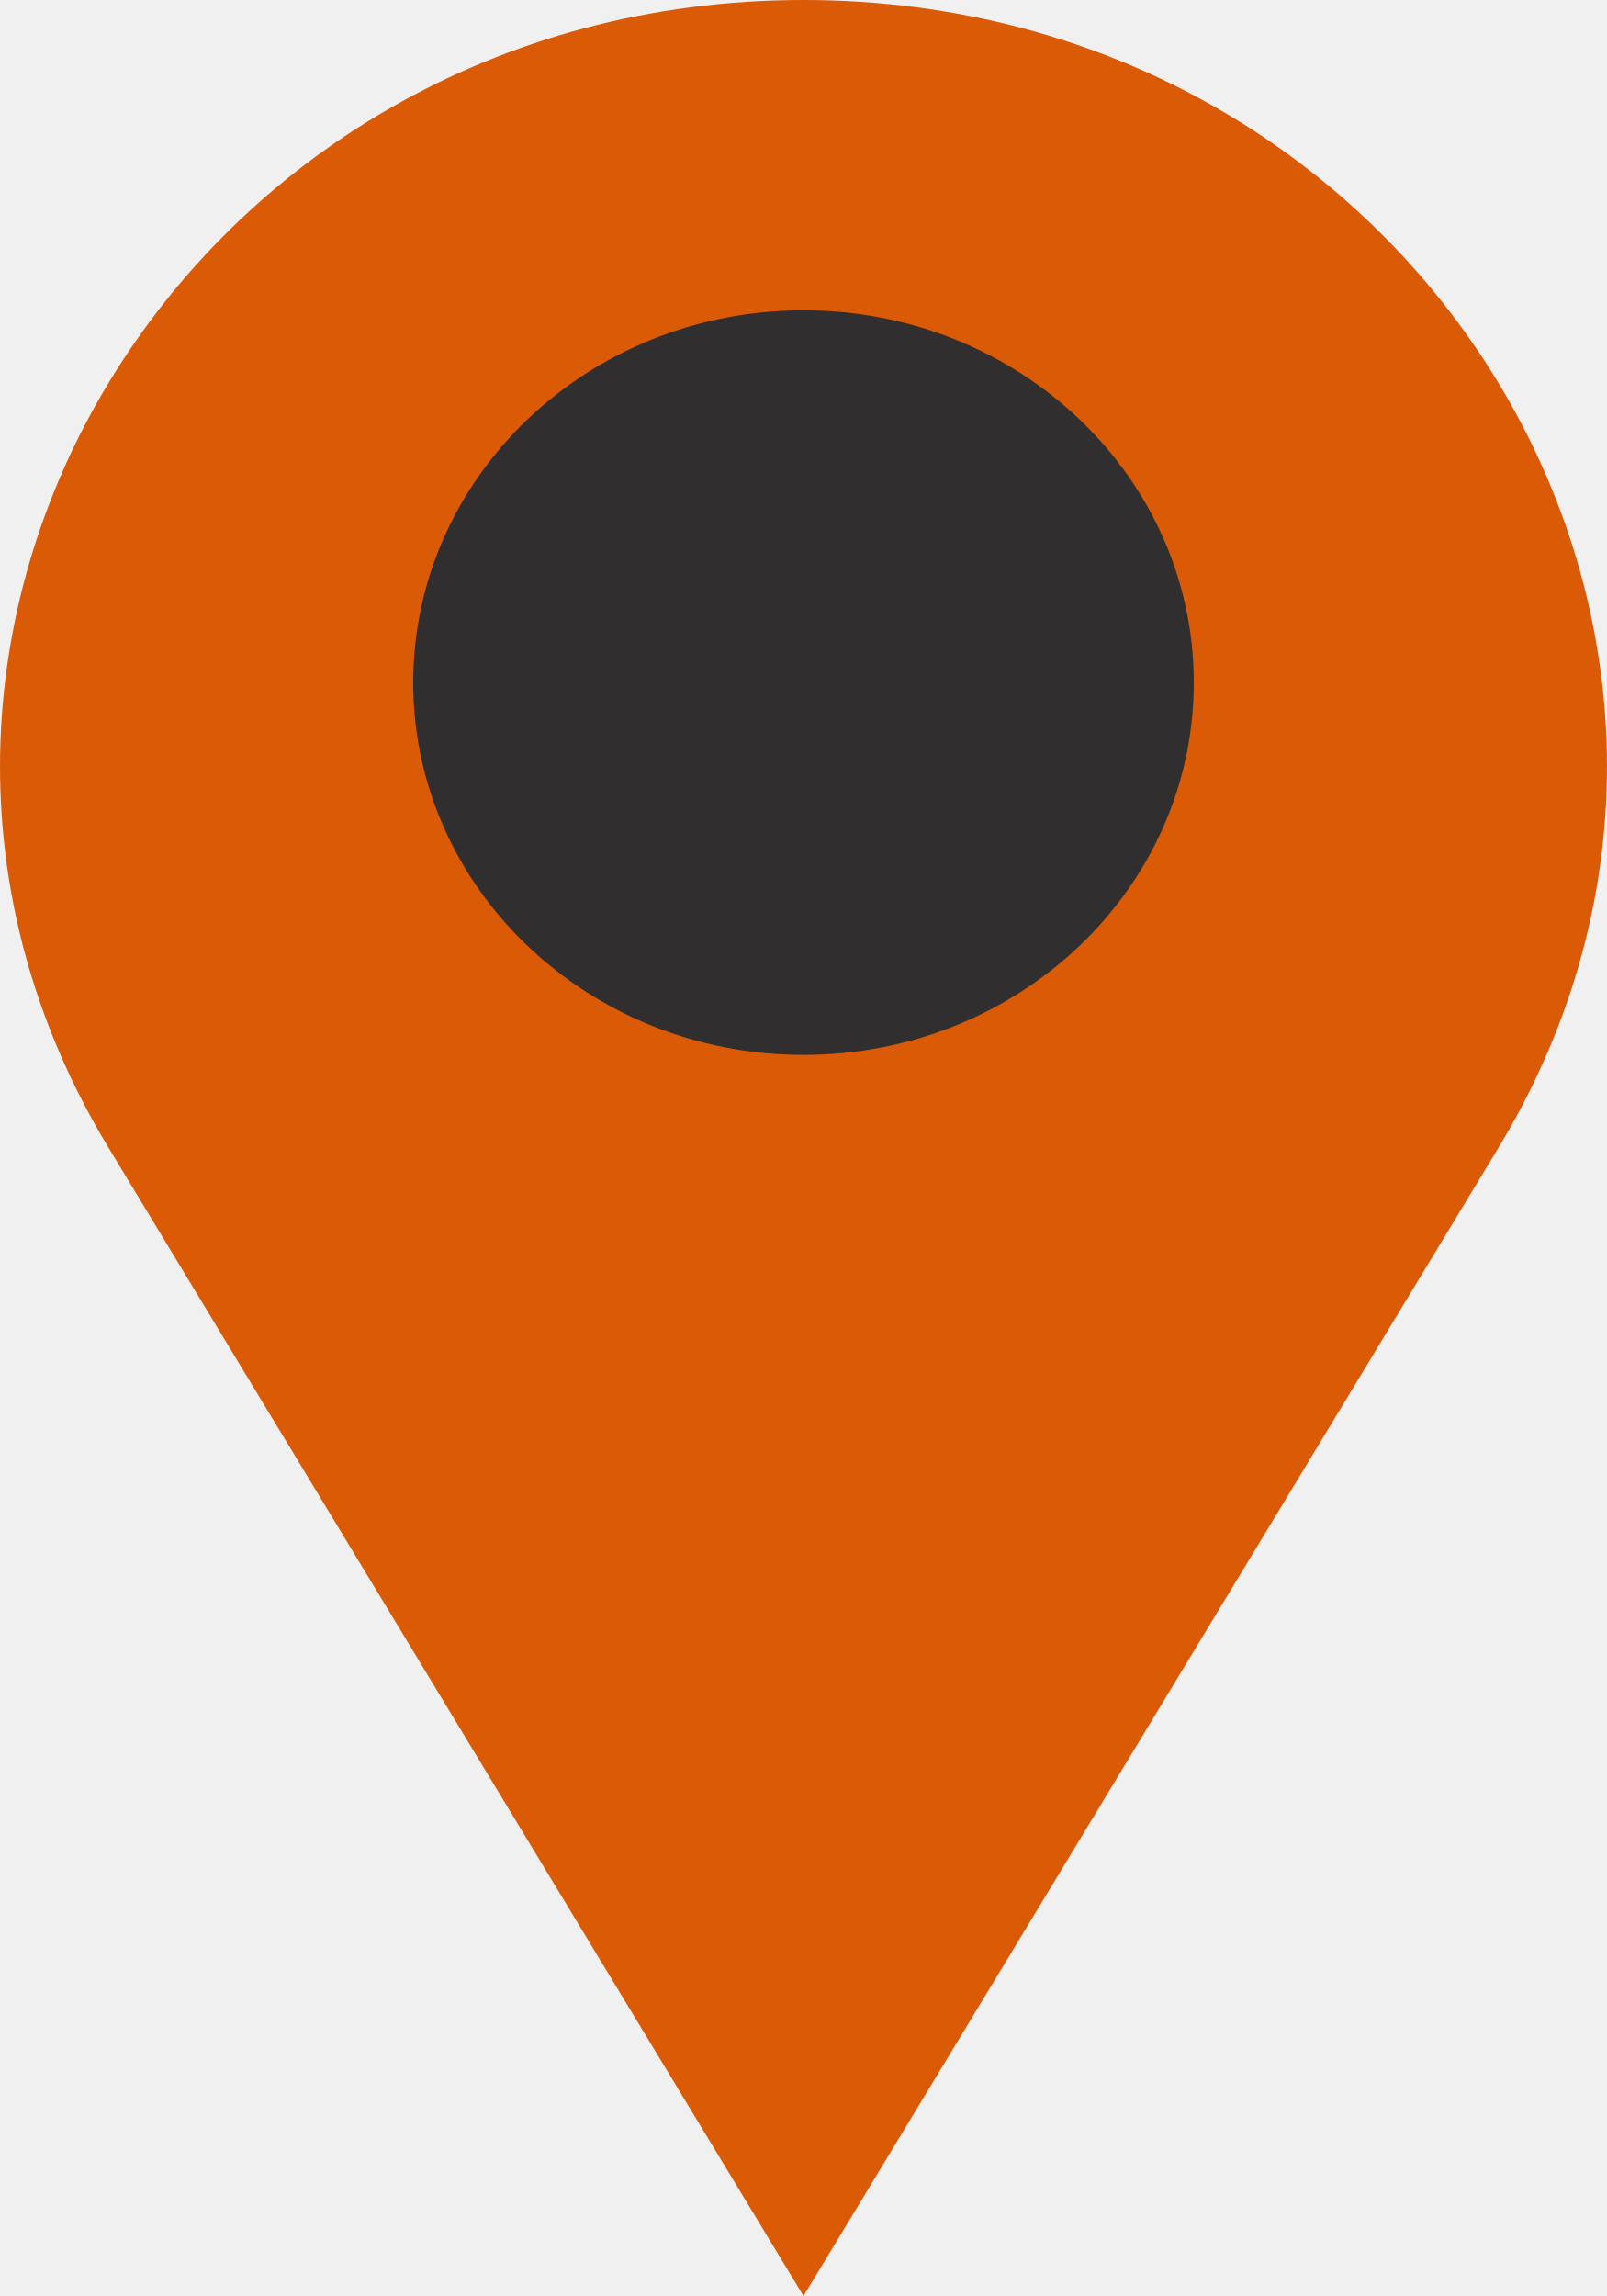
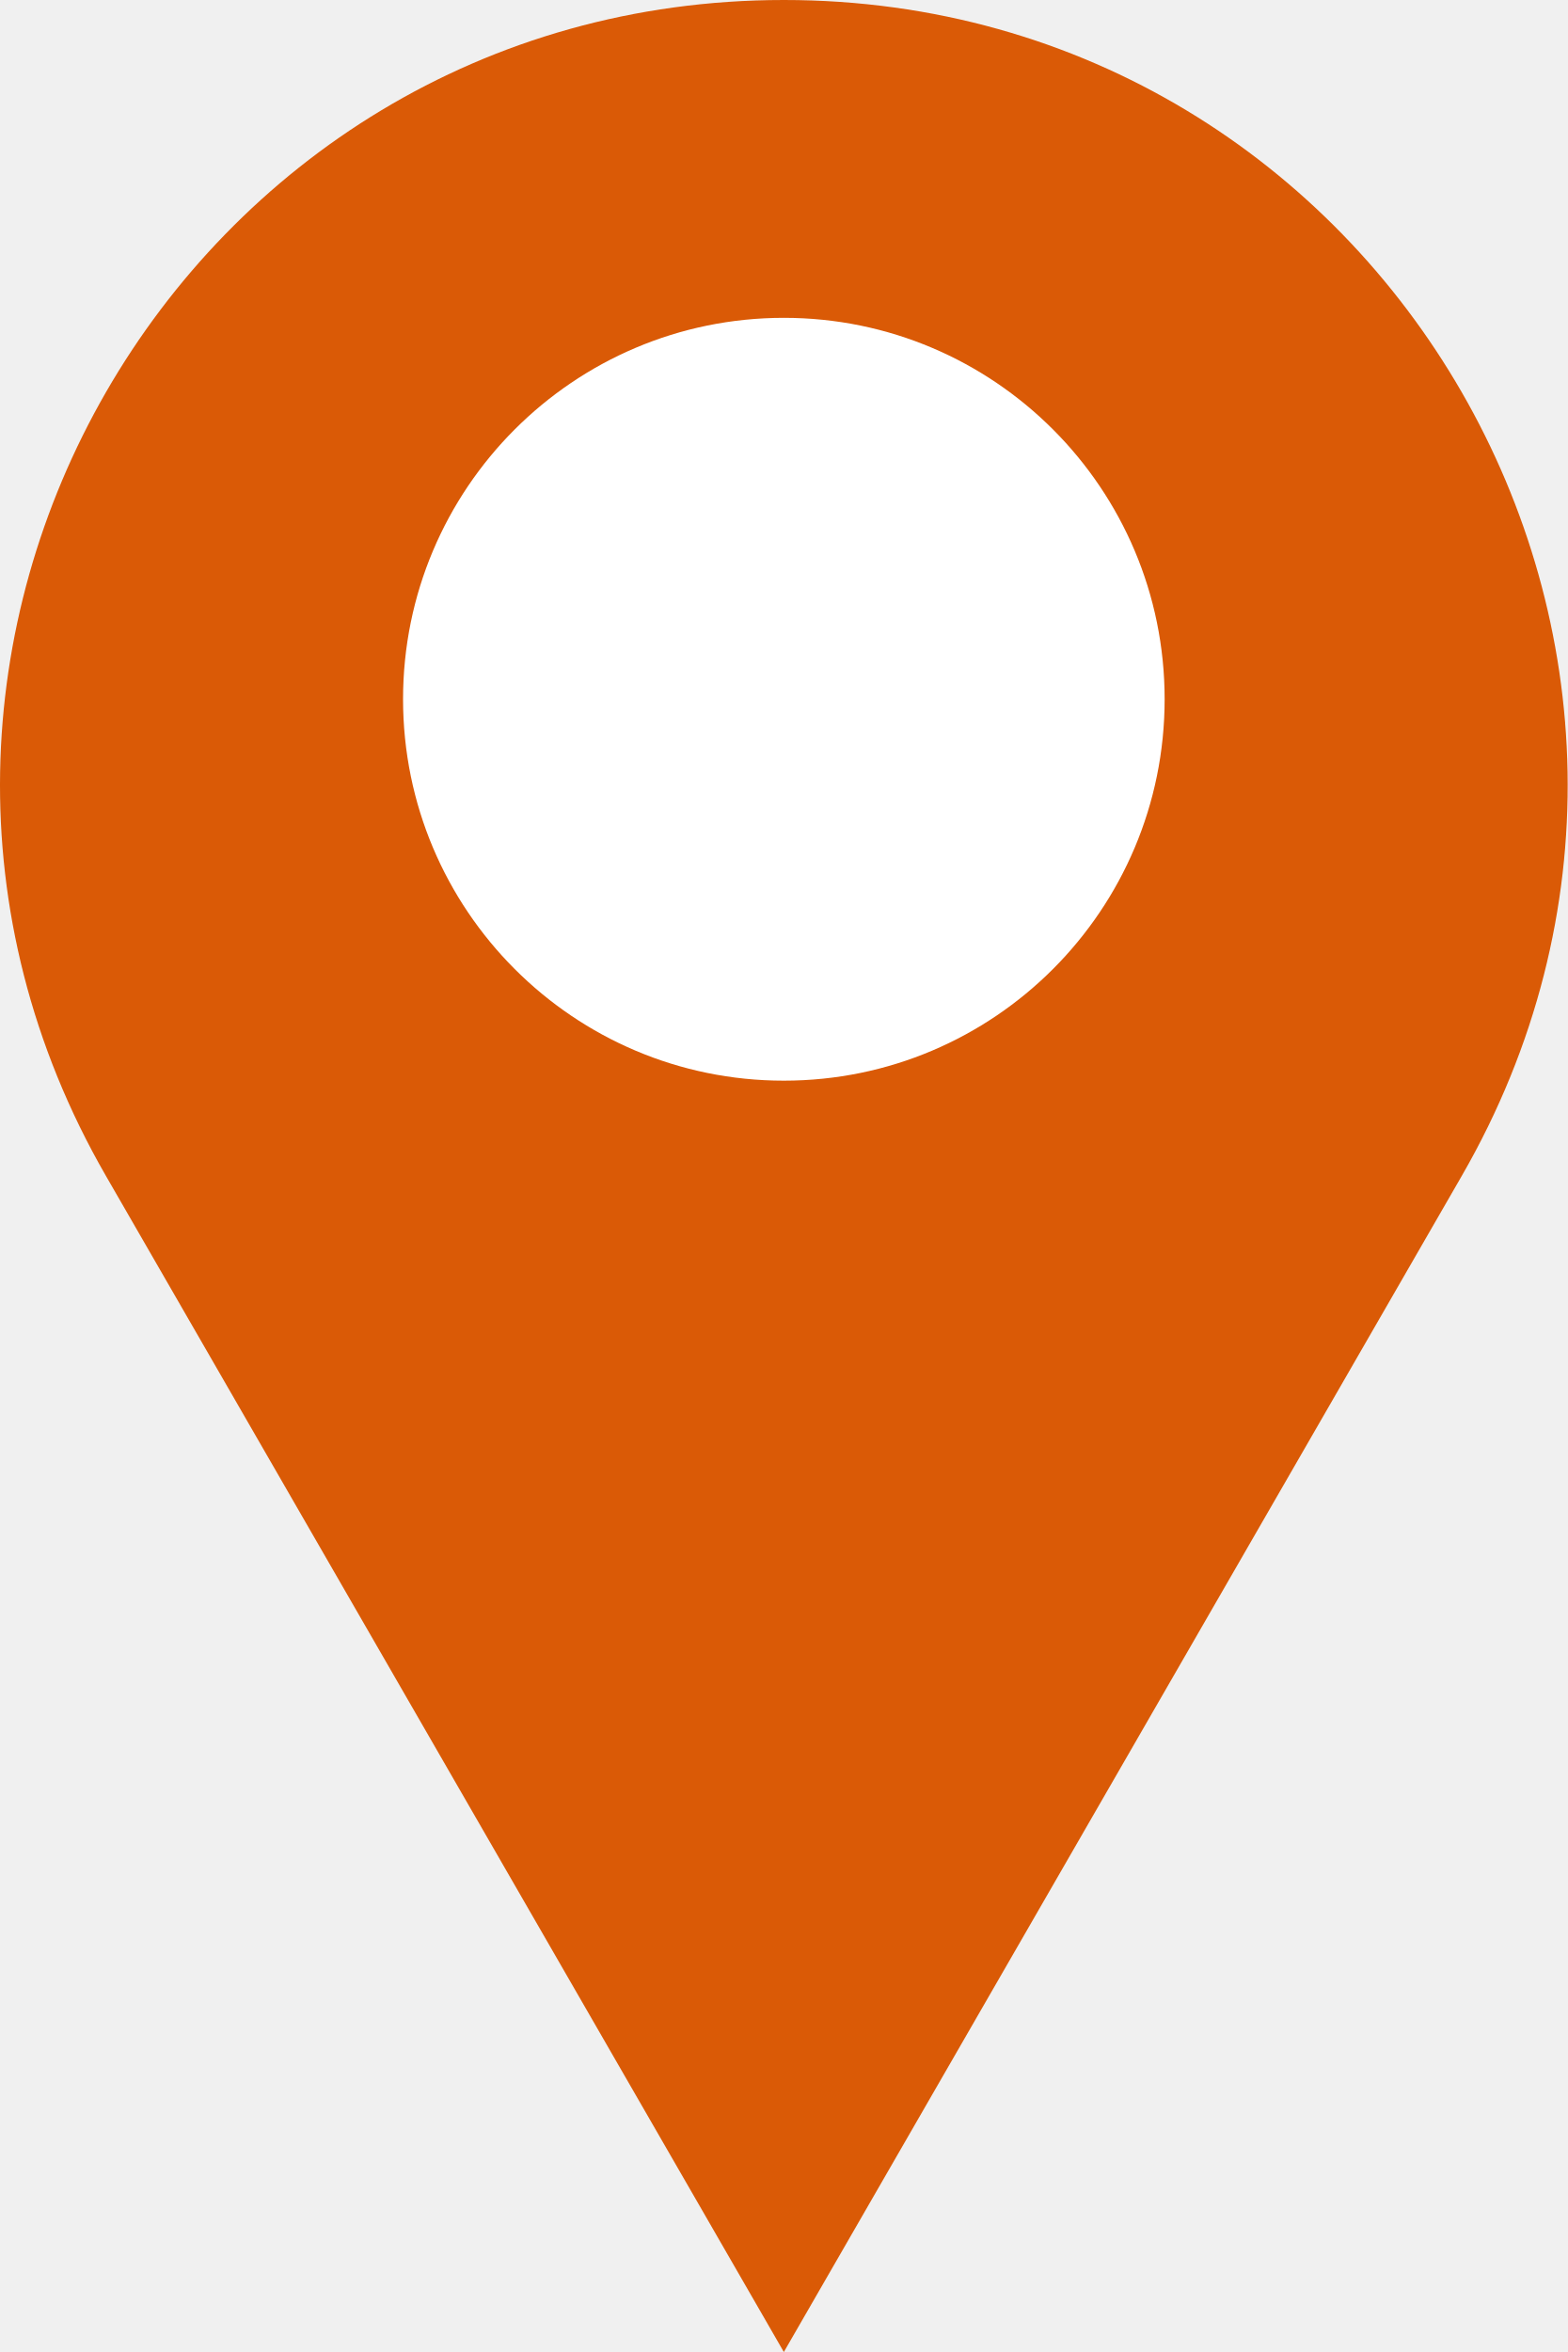
- <svg xmlns="http://www.w3.org/2000/svg" width="14" height="20" viewBox="0 0 14 20" fill="none">
-   <path d="M7 20L0.947 10C-1.743 5.556 1.619 -4.48654e-07 7 0C12.381 4.48654e-07 15.743 5.556 13.053 10L7 20Z" fill="#DA5A06" />
-   <path d="M10.4 5.946C10.4 7.737 8.878 9.189 7 9.189C5.122 9.189 3.6 7.737 3.6 5.946C3.6 4.155 5.122 2.703 7 2.703C8.878 2.703 10.4 4.155 10.4 5.946Z" fill="#302E2E" />
+ <svg xmlns="http://www.w3.org/2000/svg" width="10" height="15" viewBox="0 0 10 15" fill="none">
+   <path d="M5 15L0.676 7.5C-1.245 4.167 1.157 -3.3649e-07 5 0C8.843 3.3649e-07 11.245 4.167 9.324 7.5L5 15Z" fill="#DA5A06" />
+   <path d="M7.429 4.459C7.429 5.803 6.341 6.892 5 6.892C3.659 6.892 2.571 5.803 2.571 4.459C2.571 3.116 3.659 2.027 5 2.027C6.341 2.027 7.429 3.116 7.429 4.459Z" fill="white" />
</svg>
